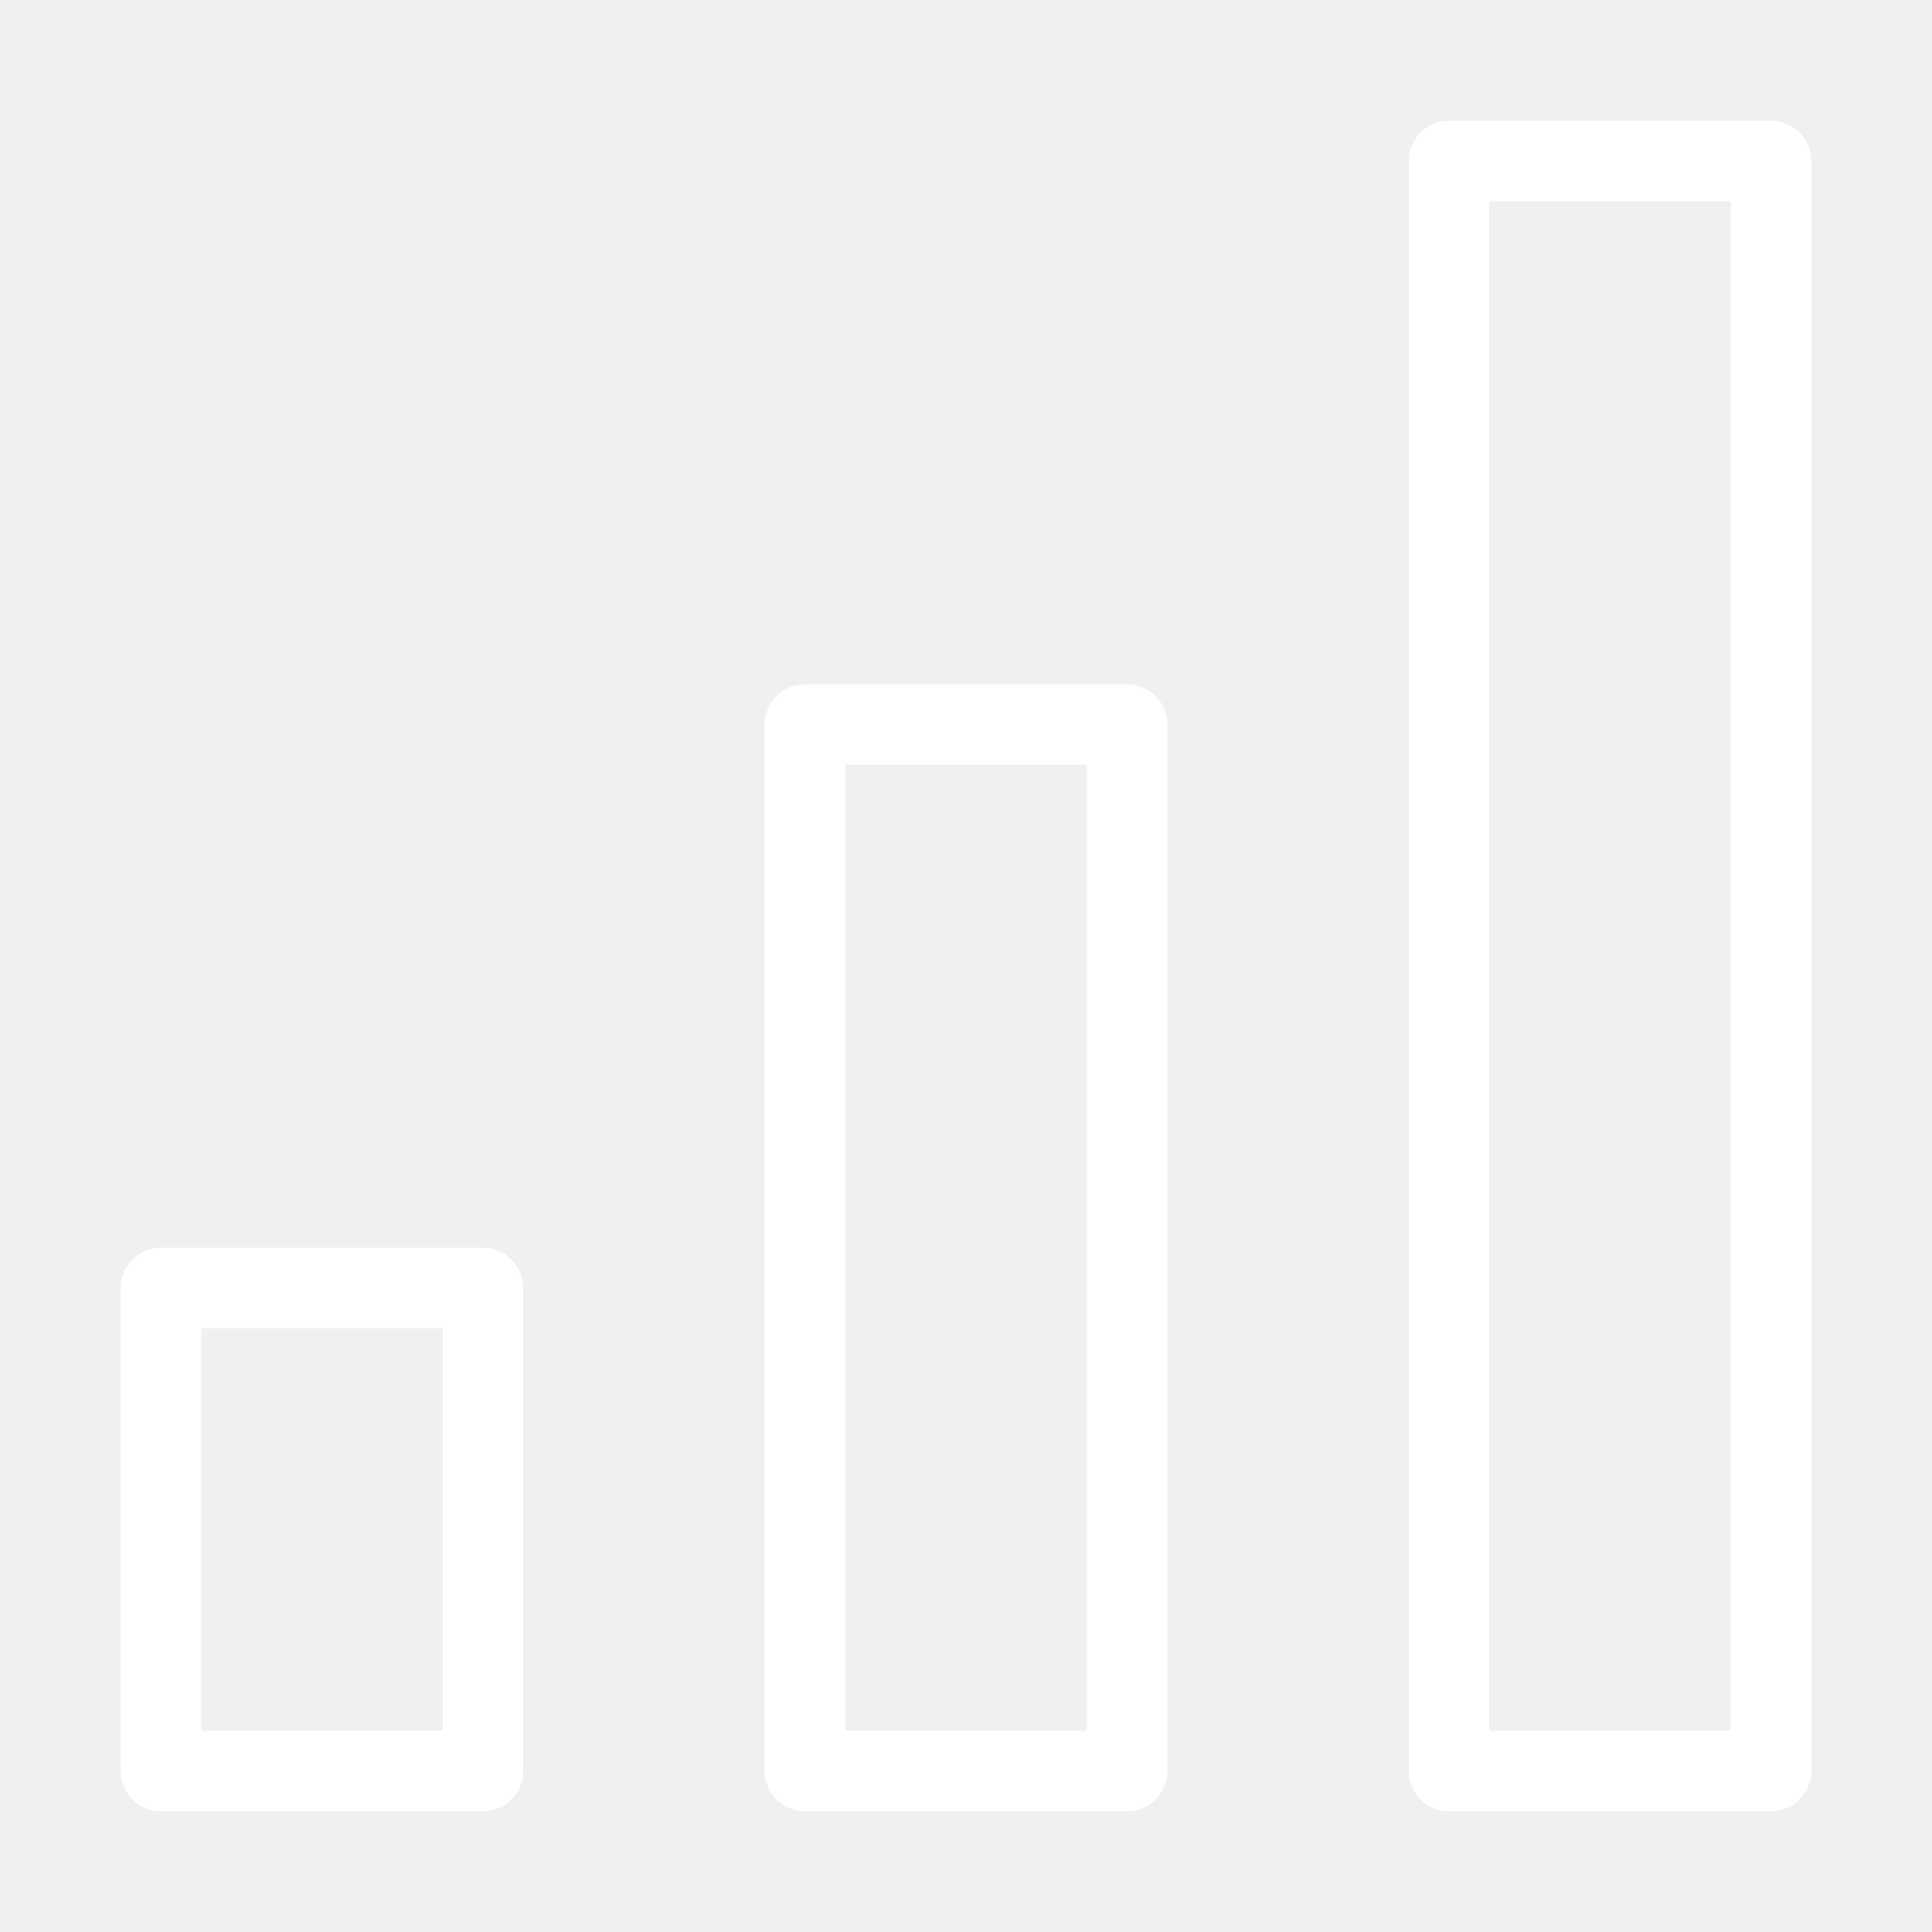
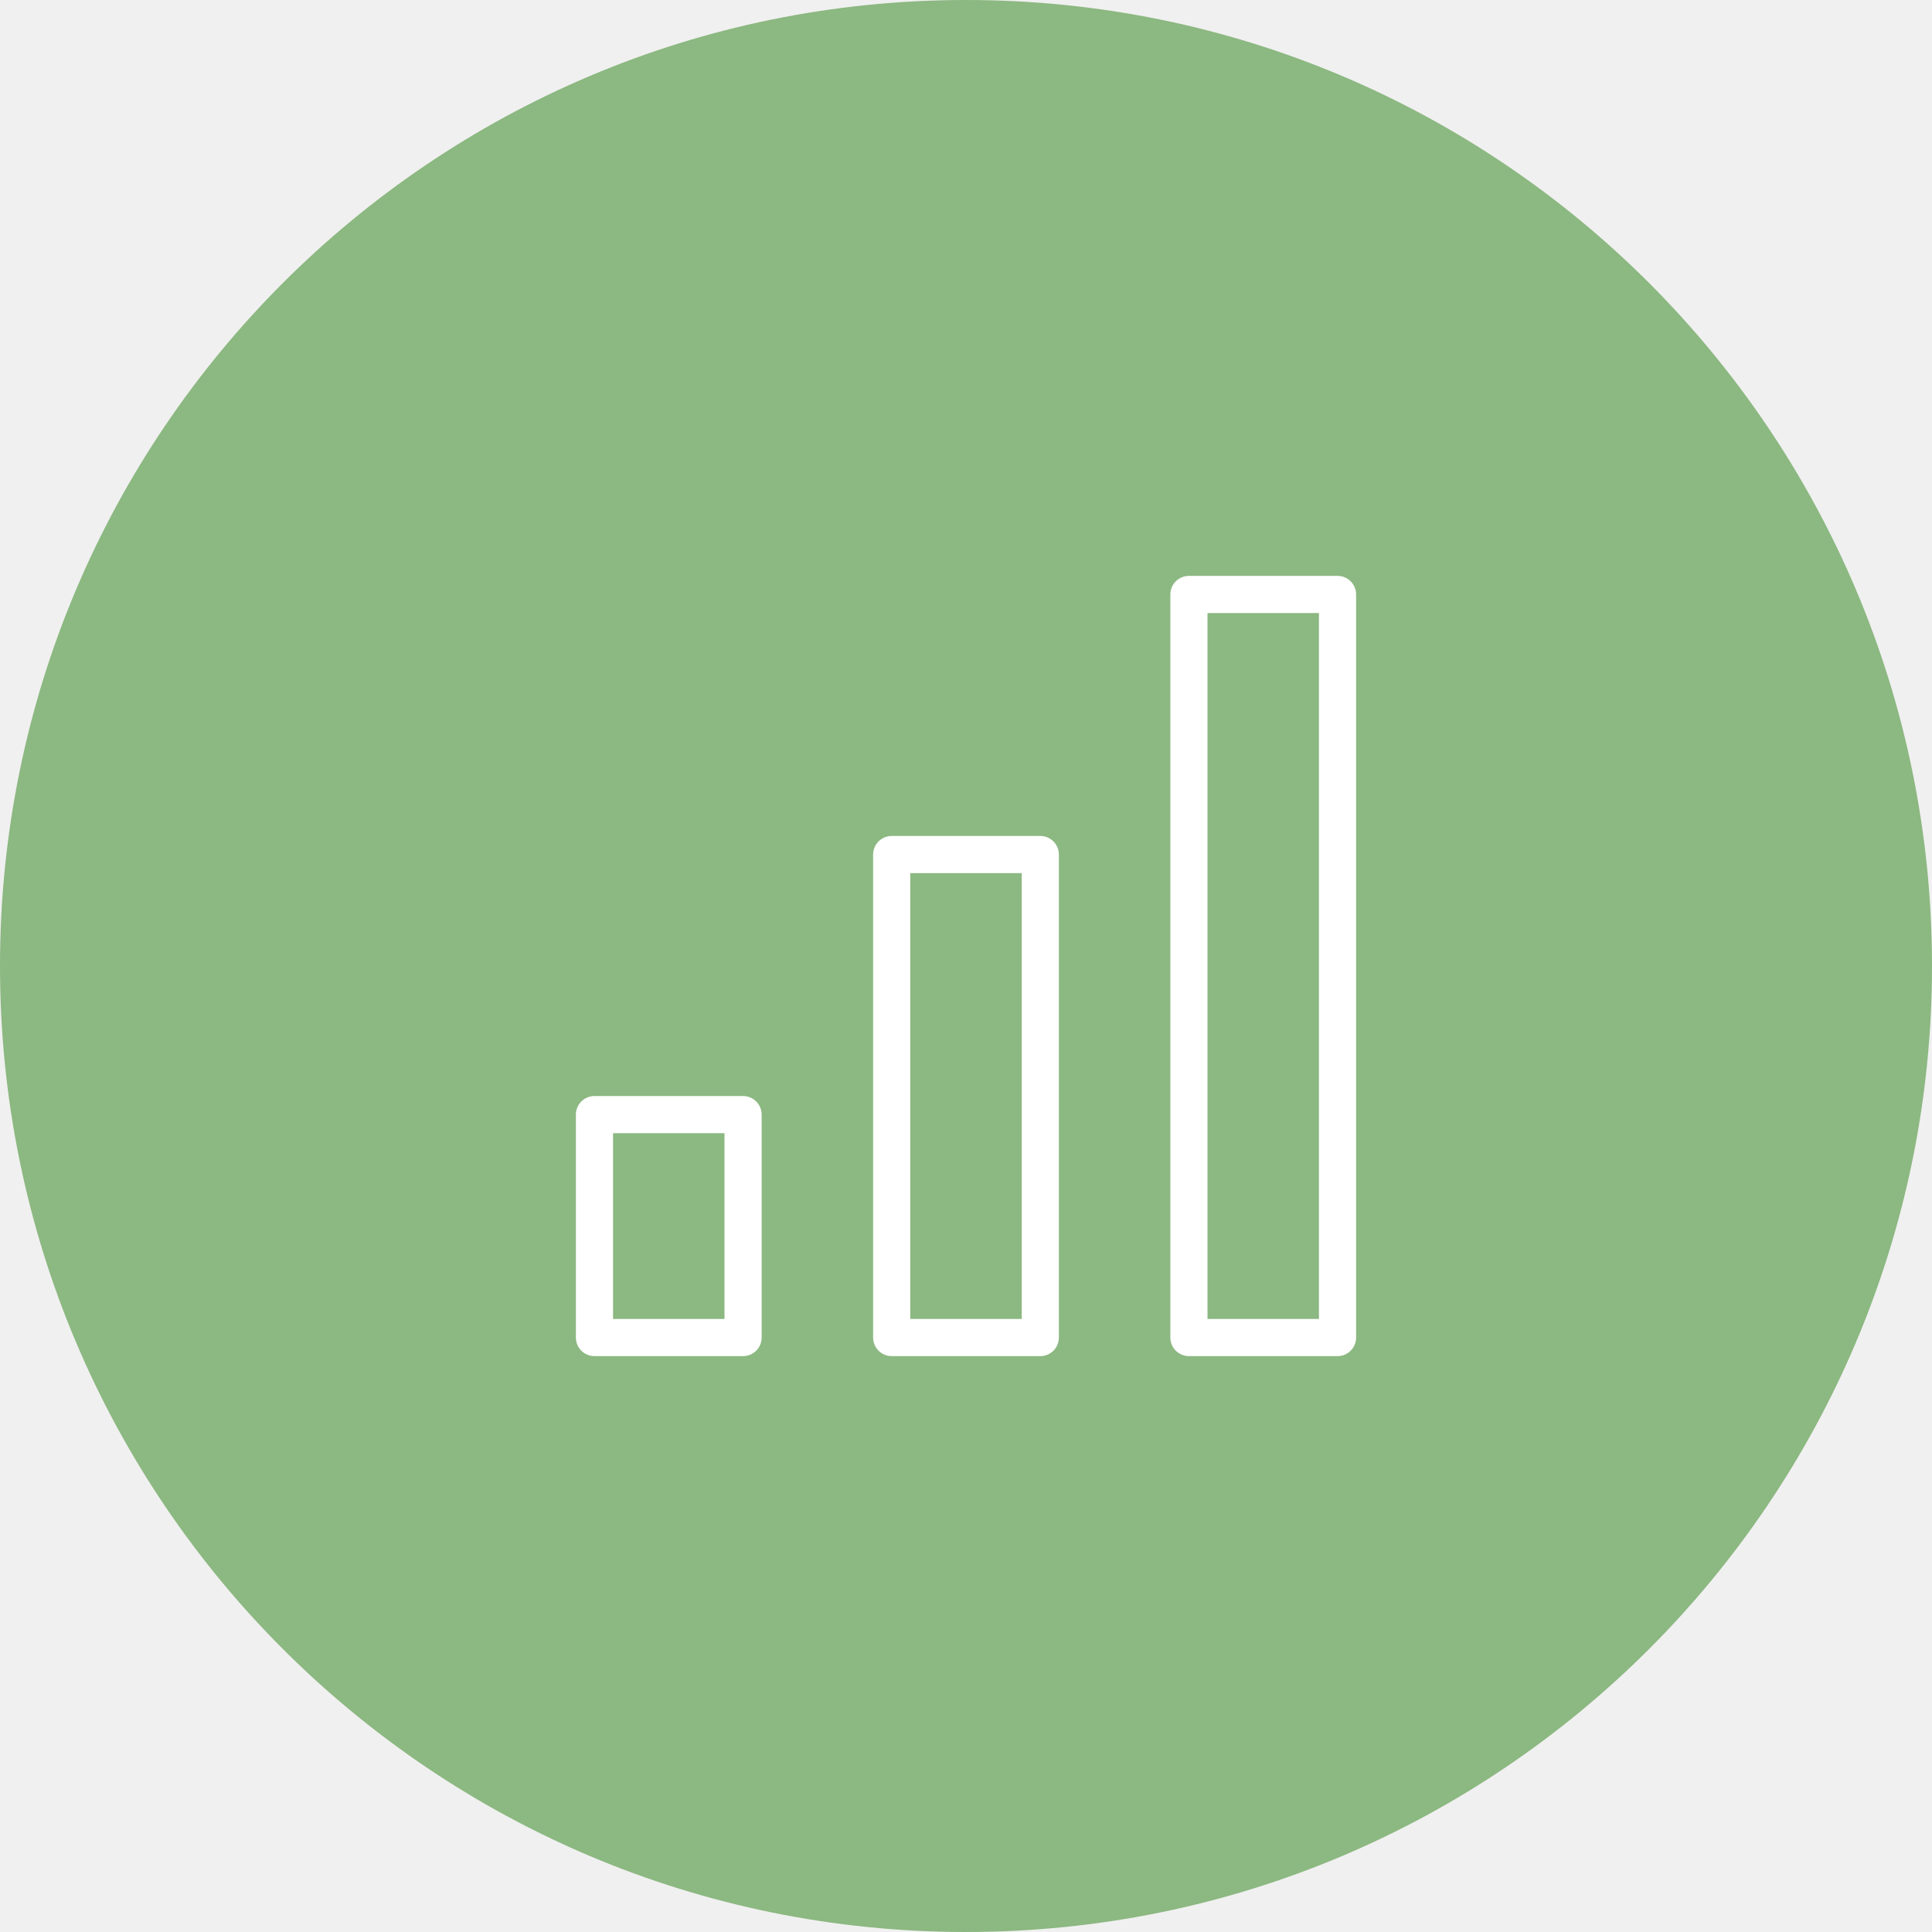
- <svg xmlns="http://www.w3.org/2000/svg" width="48" height="48" viewBox="0 0 48 48" fill="none">
-   <path d="M12 32H4V44H12V32Z" stroke="white" stroke-width="2" stroke-miterlimit="10" stroke-linecap="round" stroke-linejoin="round" />
-   <path d="M28 18H20V44H28V18Z" stroke="white" stroke-width="2" stroke-miterlimit="10" stroke-linecap="round" stroke-linejoin="round" />
-   <path d="M44 4H36V44H44V4Z" stroke="white" stroke-width="2" stroke-miterlimit="10" stroke-linecap="round" stroke-linejoin="round" />
+ <svg xmlns="http://www.w3.org/2000/svg" width="104" height="104" viewBox="0 0 104 104" fill="none">
+   <circle cx="52" cy="52" r="52" fill="#8CB881" />
+   <path d="M40 60H32V72H40V60Z" stroke="white" stroke-width="2" stroke-miterlimit="10" stroke-linecap="round" stroke-linejoin="round" />
+   <path d="M56 46H48V72H56V46Z" stroke="white" stroke-width="2" stroke-miterlimit="10" stroke-linecap="round" stroke-linejoin="round" />
+   <path d="M72 32H64V72H72V32Z" stroke="white" stroke-width="2" stroke-miterlimit="10" stroke-linecap="round" stroke-linejoin="round" />
</svg>
